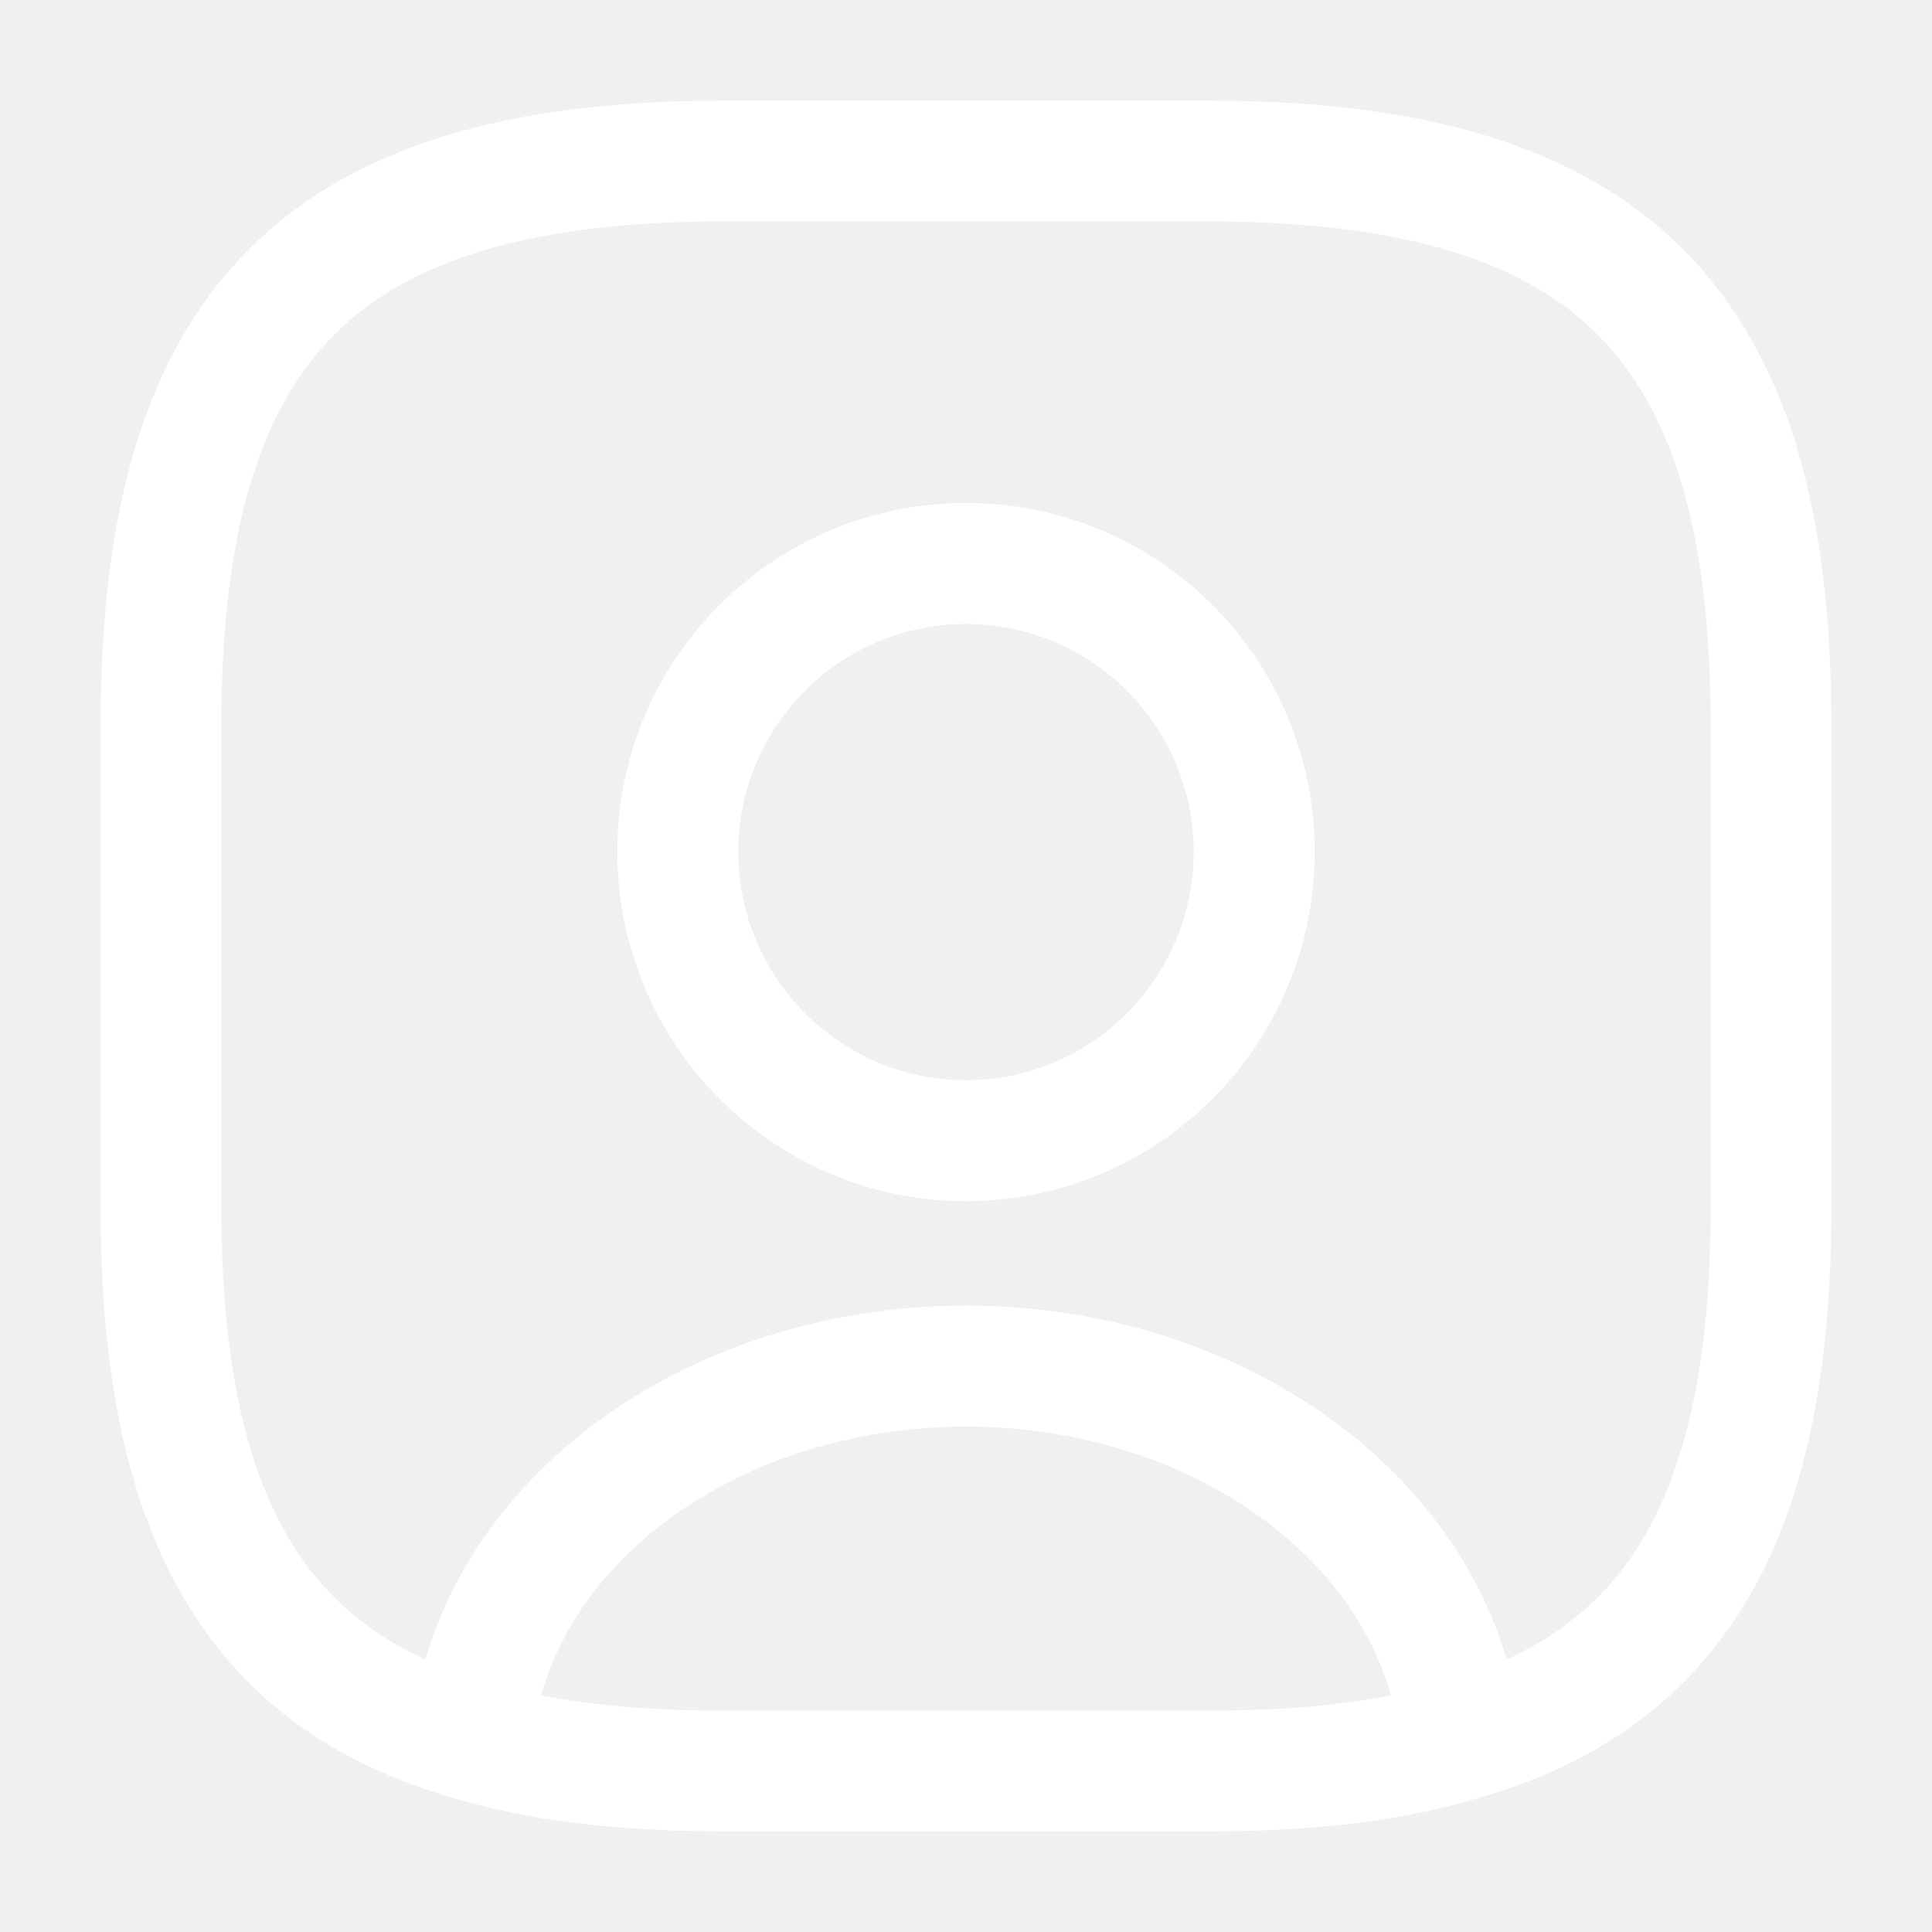
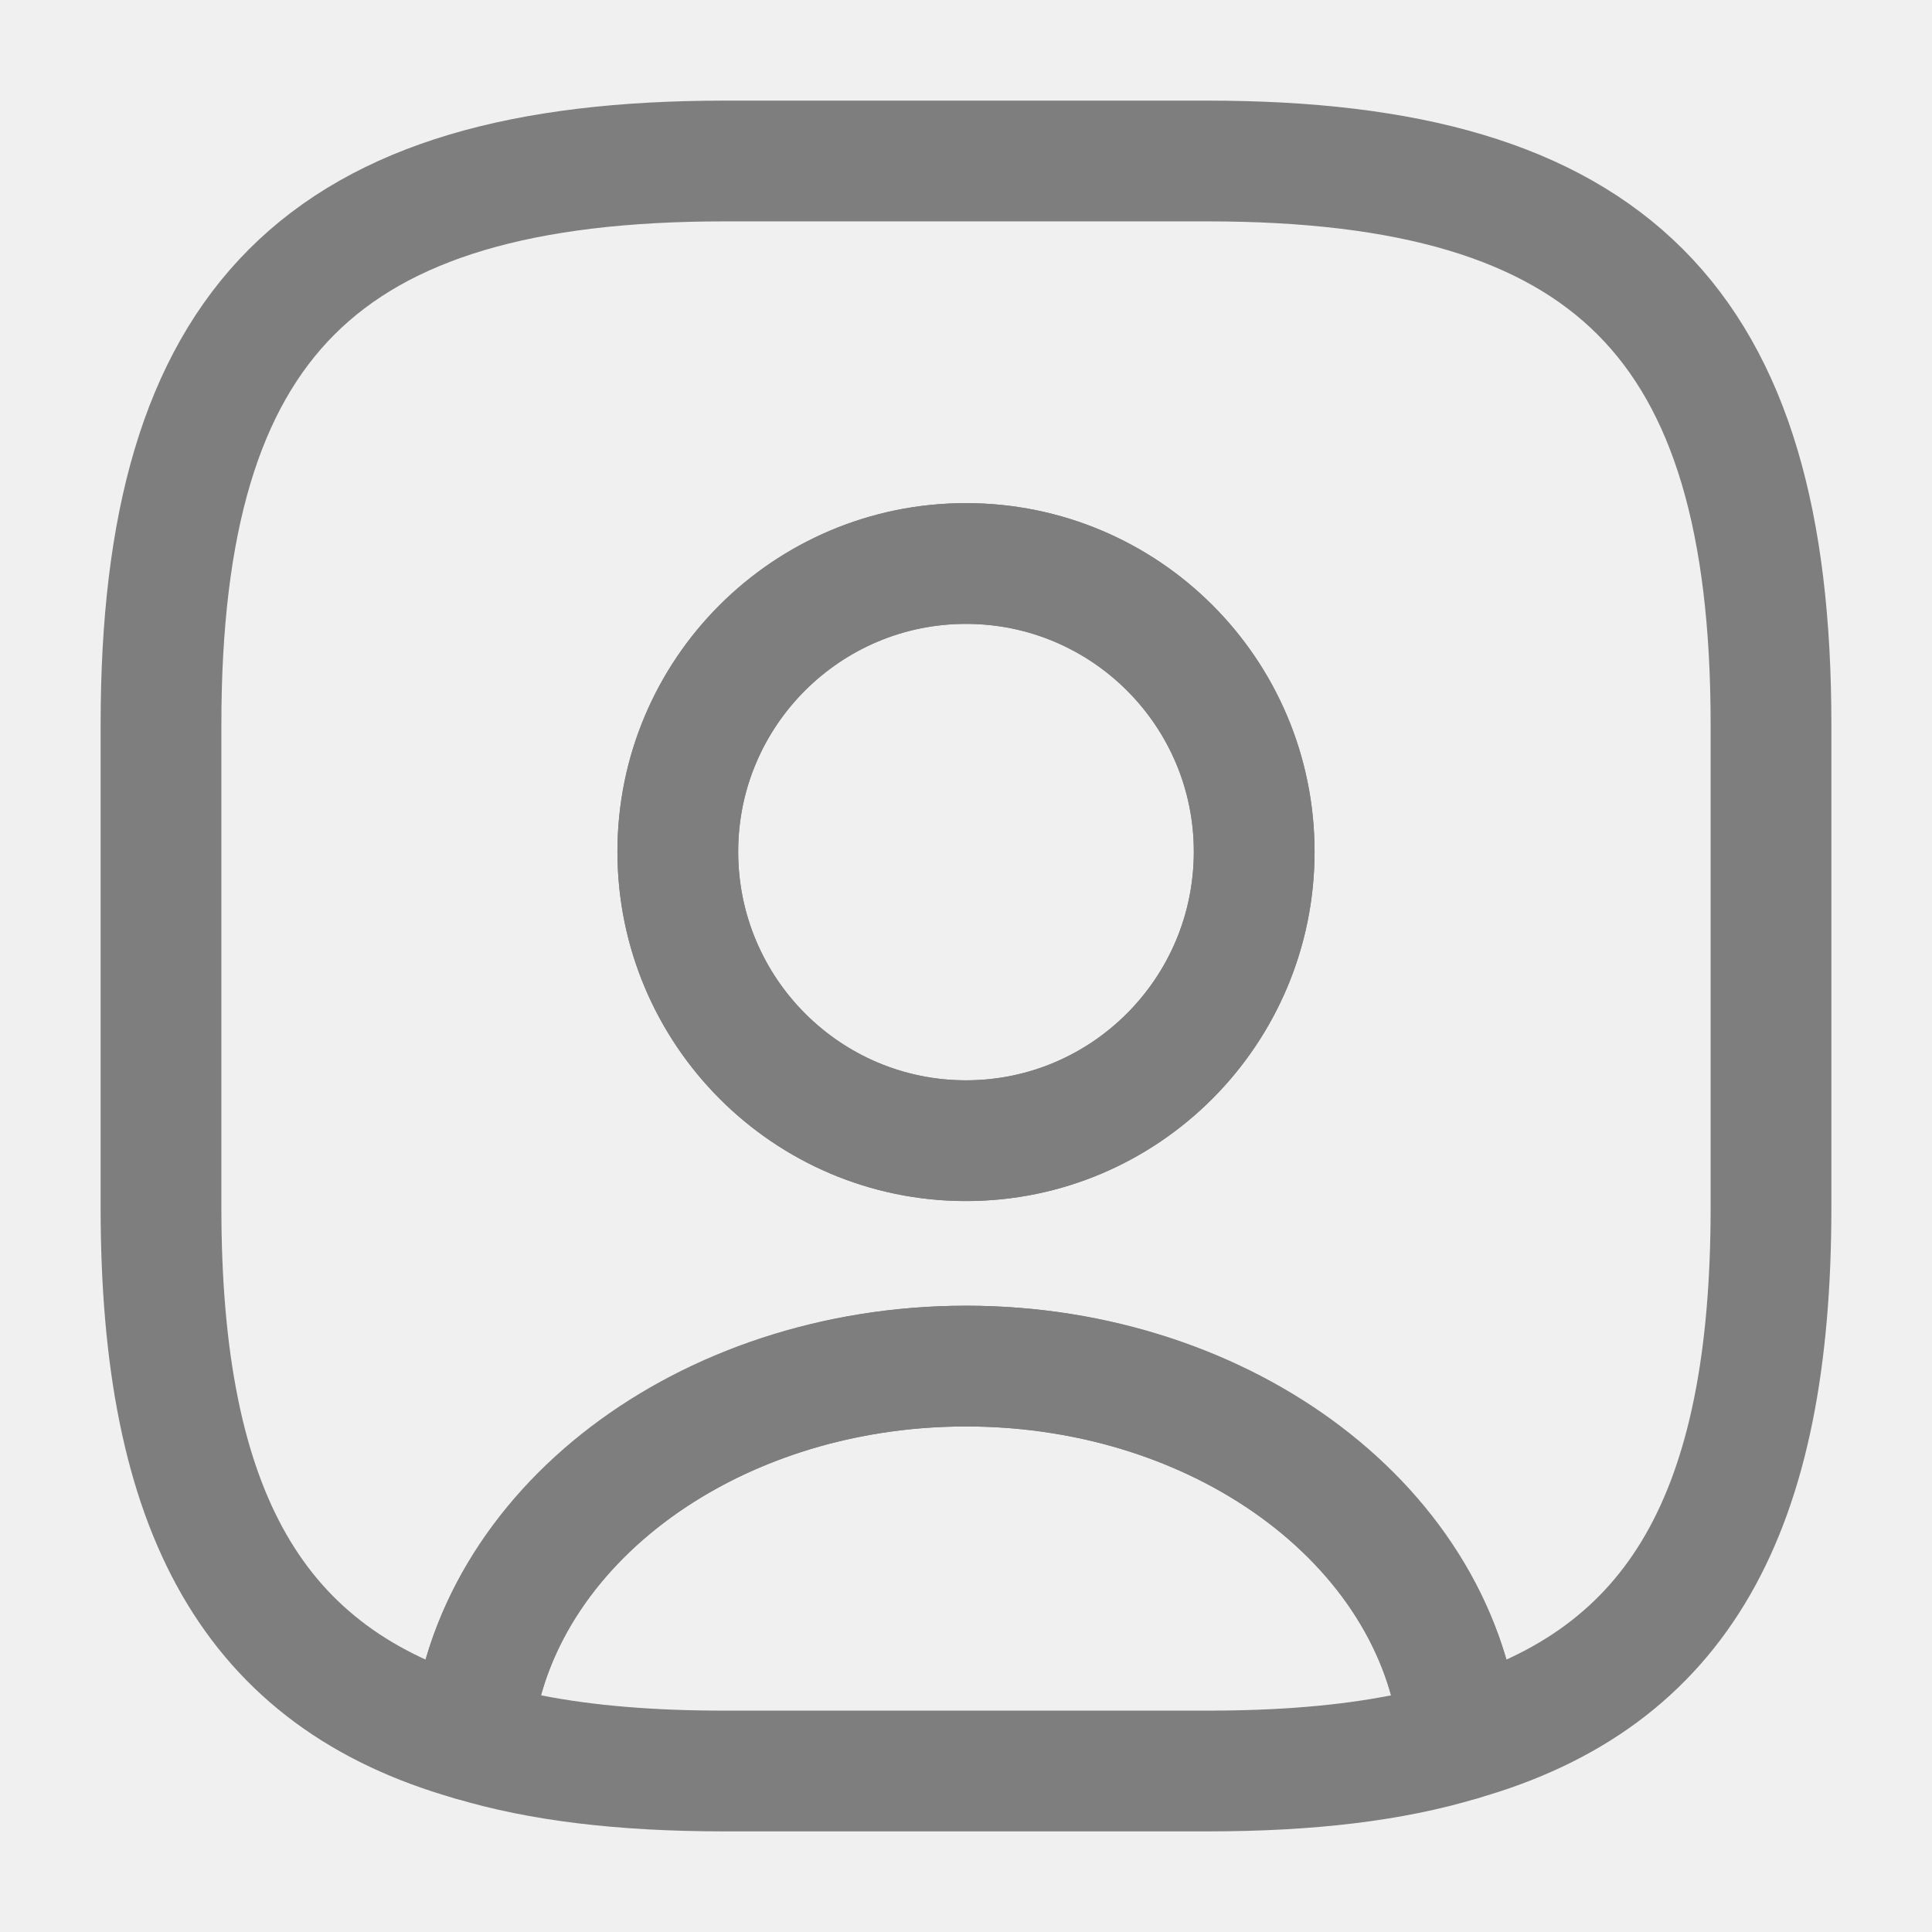
<svg xmlns="http://www.w3.org/2000/svg" width="24" height="24" viewBox="0 0 24 24" fill="none">
-   <path d="M15.001 22.75H9.001C7.681 22.75 6.581 22.62 5.651 22.34C5.311 22.24 5.091 21.91 5.111 21.56C5.361 18.57 8.391 16.22 12.001 16.22C15.611 16.22 18.631 18.56 18.891 21.56C18.921 21.92 18.701 22.24 18.351 22.34C17.421 22.62 16.321 22.75 15.001 22.75ZM6.721 21.06C7.381 21.19 8.131 21.25 9.001 21.25H15.001C15.871 21.25 16.621 21.19 17.281 21.06C16.751 19.14 14.561 17.72 12.001 17.72C9.441 17.72 7.251 19.14 6.721 21.06Z" fill="white" />
-   <path d="M15 2H9C4 2 2 4 2 9V15C2 18.78 3.14 20.85 5.86 21.62C6.08 19.02 8.75 16.97 12 16.97C15.25 16.97 17.92 19.02 18.14 21.62C20.86 20.85 22 18.78 22 15V9C22 4 20 2 15 2ZM12 14.17C10.02 14.17 8.42 12.56 8.42 10.58C8.42 8.6 10.02 7 12 7C13.98 7 15.58 8.6 15.58 10.58C15.58 12.56 13.98 14.17 12 14.17Z" stroke="white" stroke-width="1.5" stroke-linecap="round" stroke-linejoin="round" />
-   <path d="M12 14.92C9.61 14.92 7.67 12.97 7.67 10.58C7.67 8.19 9.61 6.25 12 6.25C14.39 6.25 16.33 8.19 16.33 10.58C16.33 12.97 14.39 14.92 12 14.92ZM12 7.75C10.44 7.75 9.17 9.02 9.17 10.58C9.17 12.15 10.44 13.42 12 13.42C13.56 13.42 14.83 12.15 14.83 10.58C14.83 9.02 13.56 7.75 12 7.75Z" fill="white" />
+   <path d="M15.001 22.75H9.001C7.681 22.75 6.581 22.62 5.651 22.34C5.311 22.24 5.091 21.91 5.111 21.56C5.361 18.57 8.391 16.22 12.001 16.22C15.611 16.22 18.631 18.56 18.891 21.56C18.921 21.92 18.701 22.24 18.351 22.34C17.421 22.62 16.321 22.75 15.001 22.75ZM6.721 21.06C7.381 21.19 8.131 21.25 9.001 21.25H15.001C15.871 21.25 16.621 21.19 17.281 21.06C16.751 19.14 14.561 17.72 12.001 17.72C9.441 17.72 7.251 19.14 6.721 21.06Z" fill="#7E7E7E" />
+   <path d="M15 2H9C4 2 2 4 2 9V15C2 18.78 3.14 20.85 5.86 21.62C6.08 19.02 8.75 16.97 12 16.97C15.25 16.97 17.92 19.02 18.14 21.62C20.86 20.85 22 18.78 22 15V9C22 4 20 2 15 2ZM12 14.17C10.02 14.17 8.42 12.56 8.42 10.58C8.42 8.6 10.02 7 12 7C13.98 7 15.58 8.6 15.58 10.58C15.58 12.56 13.98 14.17 12 14.17Z" stroke="#7E7E7E" stroke-width="1.5" stroke-linecap="round" stroke-linejoin="round" />
+   <path d="M12 14.92C9.61 14.92 7.67 12.97 7.67 10.58C7.67 8.19 9.61 6.25 12 6.25C14.39 6.25 16.33 8.19 16.33 10.58C16.33 12.97 14.39 14.92 12 14.92ZM12 7.75C10.44 7.75 9.17 9.02 9.17 10.58C9.17 12.15 10.44 13.42 12 13.42C13.56 13.42 14.83 12.15 14.83 10.58C14.83 9.02 13.56 7.75 12 7.75Z" fill="#7E7E7E" />
</svg>
